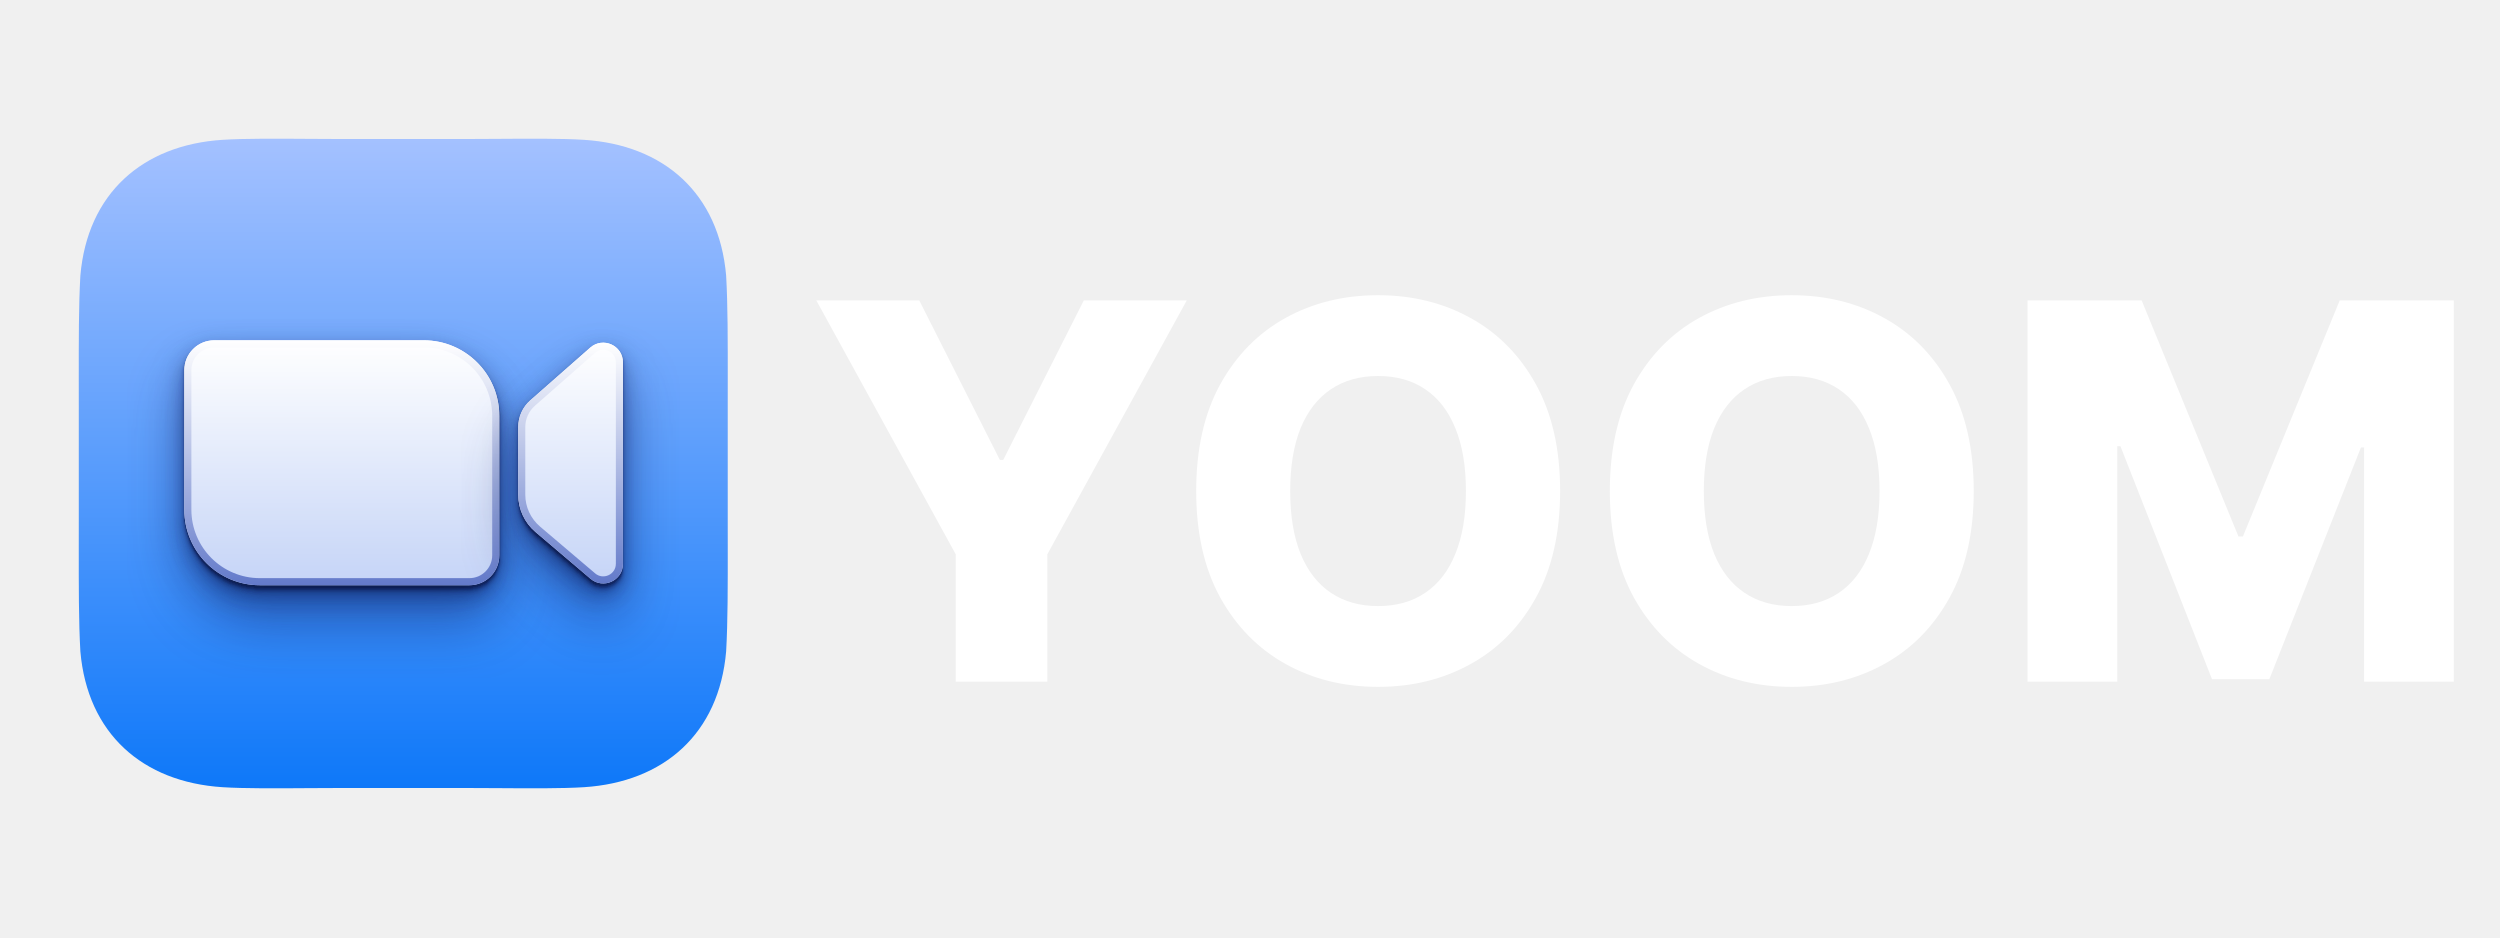
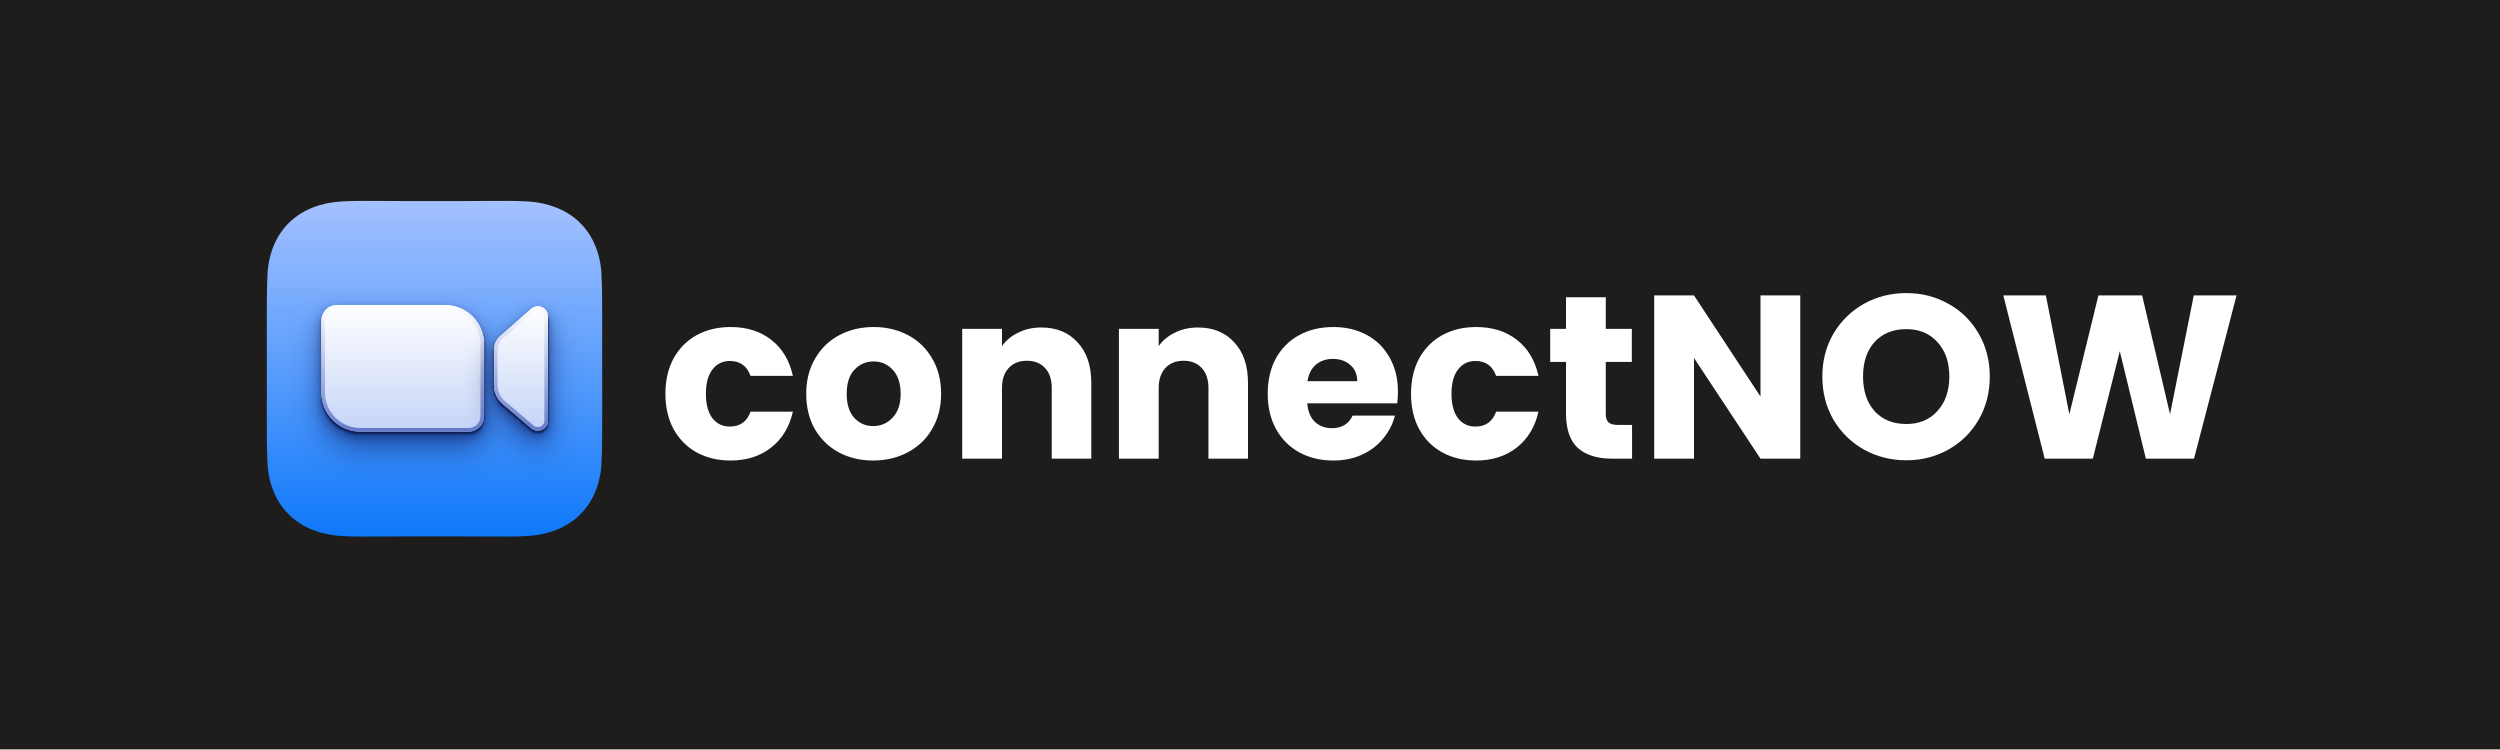
- <svg xmlns="http://www.w3.org/2000/svg" width="200" height="75" viewBox="0 0 159 52" fill="none">
-   <path d="M19.672 5.019C20.438 5.025 21.203 5.03 21.933 5.03H29.362C30.092 5.03 30.857 5.025 31.622 5.019C33.682 5.005 35.746 4.991 37.142 5.08C42.226 5.406 45.733 8.486 46.183 13.72C46.29 15.601 46.288 17.867 46.285 20.539V20.54C46.284 20.999 46.284 21.469 46.284 21.952V29.381C46.284 29.864 46.284 30.334 46.285 30.793C46.288 33.465 46.29 35.731 46.183 37.612C45.733 42.847 42.226 45.927 37.142 46.253C35.746 46.342 33.682 46.328 31.622 46.313C30.857 46.308 30.092 46.303 29.362 46.303H21.933C21.203 46.303 20.438 46.308 19.672 46.313C17.612 46.328 15.549 46.342 14.152 46.253C9.068 45.927 5.562 42.847 5.111 37.612C5.004 35.732 5.007 33.466 5.01 30.794V30.793C5.01 30.334 5.011 29.864 5.011 29.381V21.952C5.011 21.469 5.01 20.999 5.01 20.54V20.539C5.007 17.867 5.004 15.601 5.111 13.72C5.562 8.486 9.068 5.406 14.152 5.08C15.549 4.991 17.612 5.005 19.672 5.019Z" fill="url(#paint0_linear_2973_971)" />
-   <g filter="url(#filter0_dddddd_2973_971)">
-     <path d="M11.721 19.735C11.721 18.684 12.573 17.831 13.624 17.831H26.948C29.603 17.831 31.756 19.984 31.756 22.64V31.506C31.756 32.557 30.904 33.409 29.853 33.409H16.529C13.873 33.409 11.721 31.256 11.721 28.6V19.735Z" fill="url(#paint1_linear_2973_971)" />
-     <path d="M13.624 18.057H26.948C29.479 18.057 31.53 20.109 31.53 22.64V31.506C31.53 32.432 30.779 33.183 29.853 33.183H16.529C13.998 33.183 11.946 31.131 11.946 28.6V19.735C11.946 18.808 12.697 18.057 13.624 18.057Z" stroke="url(#paint2_linear_2973_971)" stroke-width="0.451" />
+ <svg xmlns="http://www.w3.org/2000/svg" width="387" height="116" viewBox="0 0 387 116" fill="none">
+   <rect width="387" height="116" fill="#1F1C1C" />
+   <path d="M59.745 31.109C60.708 31.116 61.67 31.123 62.588 31.123H71.933C72.851 31.123 73.813 31.116 74.776 31.109C77.368 31.091 79.963 31.073 81.72 31.186C88.115 31.595 92.525 35.47 93.092 42.054C93.227 44.42 93.223 47.27 93.22 50.631C93.219 51.208 93.218 51.801 93.218 52.408V61.753C93.218 62.36 93.219 62.952 93.22 63.529C93.223 66.89 93.227 69.741 93.092 72.107C92.525 78.691 88.115 82.566 81.72 82.975C79.963 83.088 77.368 83.07 74.776 83.052C73.813 83.045 72.851 83.038 71.933 83.038H62.588C61.67 83.038 60.708 83.045 59.745 83.052C57.153 83.07 54.558 83.088 52.801 82.975C46.406 82.566 41.996 78.691 41.429 72.107C41.294 69.741 41.298 66.891 41.301 63.53C41.302 62.953 41.303 62.36 41.303 61.753V52.408C41.303 51.801 41.302 51.209 41.301 50.632C41.298 47.271 41.294 44.42 41.429 42.054C41.996 35.47 46.406 31.595 52.801 31.186C54.558 31.073 57.153 31.091 59.745 31.109Z" fill="url(#paint0_linear_159_2)" />
+   <g filter="url(#filter0_dddddd_159_2)">
+     <path d="M49.743 49.619C49.743 48.297 50.815 47.225 52.137 47.225H68.896C72.236 47.225 74.944 49.933 74.944 53.273V64.425C74.944 65.747 73.873 66.819 72.55 66.819H55.791C52.451 66.819 49.743 64.111 49.743 60.771V49.619Z" fill="url(#paint1_linear_159_2)" />
+     <path d="M52.137 47.508H68.896C72.08 47.508 74.661 50.09 74.661 53.273V64.425C74.661 65.591 73.716 66.536 72.55 66.536H55.791C52.607 66.536 50.026 63.955 50.026 60.771V49.619C50.026 48.453 50.971 47.508 52.137 47.508Z" stroke="url(#paint2_linear_159_2)" stroke-width="0.567" />
  </g>
-   <g filter="url(#filter1_dddddd_2973_971)">
-     <path d="M32.958 23.346C32.958 22.699 33.237 22.082 33.723 21.654L37.54 18.296C38.349 17.584 39.62 18.159 39.62 19.236V32.042C39.62 33.109 38.37 33.687 37.557 32.996L34.053 30.019C33.358 29.429 32.958 28.564 32.958 27.653V23.346Z" fill="url(#paint3_linear_2973_971)" />
-     <path d="M33.872 21.823L37.689 18.465C38.353 17.882 39.394 18.353 39.394 19.236V32.042C39.394 32.917 38.37 33.391 37.703 32.825L34.199 29.848C33.555 29.3 33.183 28.498 33.183 27.653V23.346C33.183 22.763 33.434 22.209 33.872 21.823Z" stroke="url(#paint4_linear_2973_971)" stroke-width="0.451" />
+   <g filter="url(#filter1_dddddd_159_2)">
+     <path d="M76.457 54.162C76.457 53.347 76.807 52.572 77.419 52.033L82.221 47.81C83.238 46.914 84.836 47.637 84.836 48.992V65.1C84.836 66.443 83.264 67.17 82.241 66.3L77.834 62.556C76.96 61.814 76.457 60.725 76.457 59.579V54.162Z" fill="url(#paint3_linear_159_2)" />
+     <path d="M77.606 52.246L82.408 48.023C83.243 47.288 84.553 47.881 84.553 48.992V65.1C84.553 66.201 83.264 66.797 82.425 66.084L78.017 62.34C77.207 61.651 76.74 60.642 76.74 59.579V54.162C76.74 53.429 77.056 52.731 77.606 52.246Z" stroke="url(#paint4_linear_159_2)" stroke-width="0.567" />
  </g>
-   <path d="M51.918 15.294H58.465L63.591 25.44H63.804L68.93 15.294H75.478L66.61 31.442V39.54H60.785V31.442L51.918 15.294ZM99.224 27.417C99.224 30.085 98.711 32.346 97.684 34.201C96.659 36.056 95.269 37.465 93.517 38.427C91.773 39.39 89.816 39.872 87.645 39.872C85.467 39.872 83.505 39.386 81.761 38.416C80.017 37.445 78.632 36.036 77.606 34.189C76.587 32.334 76.078 30.077 76.078 27.417C76.078 24.749 76.587 22.488 77.606 20.633C78.632 18.779 80.017 17.37 81.761 16.407C83.505 15.444 85.467 14.963 87.645 14.963C89.816 14.963 91.773 15.444 93.517 16.407C95.269 17.37 96.659 18.779 97.684 20.633C98.711 22.488 99.224 24.749 99.224 27.417ZM93.233 27.417C93.233 25.839 93.008 24.505 92.558 23.416C92.116 22.326 91.477 21.502 90.64 20.941C89.812 20.381 88.813 20.101 87.645 20.101C86.485 20.101 85.486 20.381 84.65 20.941C83.813 21.502 83.17 22.326 82.72 23.416C82.278 24.505 82.057 25.839 82.057 27.417C82.057 28.996 82.278 30.329 82.72 31.419C83.17 32.508 83.813 33.333 84.65 33.893C85.486 34.453 86.485 34.734 87.645 34.734C88.813 34.734 89.812 34.453 90.64 33.893C91.477 33.333 92.116 32.508 92.558 31.419C93.008 30.329 93.233 28.996 93.233 27.417ZM125.53 27.417C125.53 30.085 125.017 32.346 123.991 34.201C122.965 36.056 121.576 37.465 119.824 38.427C118.079 39.39 116.122 39.872 113.951 39.872C111.773 39.872 109.812 39.386 108.067 38.416C106.323 37.445 104.938 36.036 103.912 34.189C102.894 32.334 102.385 30.077 102.385 27.417C102.385 24.749 102.894 22.488 103.912 20.633C104.938 18.779 106.323 17.37 108.067 16.407C109.812 15.444 111.773 14.963 113.951 14.963C116.122 14.963 118.079 15.444 119.824 16.407C121.576 17.37 122.965 18.779 123.991 20.633C125.017 22.488 125.53 24.749 125.53 27.417ZM119.539 27.417C119.539 25.839 119.314 24.505 118.865 23.416C118.423 22.326 117.783 21.502 116.947 20.941C116.118 20.381 115.119 20.101 113.951 20.101C112.791 20.101 111.793 20.381 110.956 20.941C110.119 21.502 109.476 22.326 109.026 23.416C108.584 24.505 108.363 25.839 108.363 27.417C108.363 28.996 108.584 30.329 109.026 31.419C109.476 32.508 110.119 33.333 110.956 33.893C111.793 34.453 112.791 34.734 113.951 34.734C115.119 34.734 116.118 34.453 116.947 33.893C117.783 33.333 118.423 32.508 118.865 31.419C119.314 30.329 119.539 28.996 119.539 27.417ZM128.951 15.294H136.209L142.365 30.306H142.649L148.805 15.294H156.063V39.54H150.356V24.647H150.155L144.33 39.386H140.684L134.859 24.564H134.658V39.54H128.951V15.294Z" fill="white" />
+   <path d="M103.008 60.956C103.008 58.868 103.428 57.044 104.268 55.484C105.132 53.924 106.32 52.724 107.832 51.884C109.368 51.044 111.12 50.624 113.088 50.624C115.608 50.624 117.708 51.284 119.388 52.604C121.092 53.924 122.208 55.784 122.736 58.184H116.184C115.632 56.648 114.564 55.88 112.98 55.88C111.852 55.88 110.952 56.324 110.28 57.212C109.608 58.076 109.272 59.324 109.272 60.956C109.272 62.588 109.608 63.848 110.28 64.736C110.952 65.6 111.852 66.032 112.98 66.032C114.564 66.032 115.632 65.264 116.184 63.728H122.736C122.208 66.08 121.092 67.928 119.388 69.272C117.684 70.616 115.584 71.288 113.088 71.288C111.12 71.288 109.368 70.868 107.832 70.028C106.32 69.188 105.132 67.988 104.268 66.428C103.428 64.868 103.008 63.044 103.008 60.956ZM135.173 71.288C133.205 71.288 131.429 70.868 129.845 70.028C128.285 69.188 127.049 67.988 126.137 66.428C125.249 64.868 124.805 63.044 124.805 60.956C124.805 58.892 125.261 57.08 126.173 55.52C127.085 53.936 128.333 52.724 129.917 51.884C131.501 51.044 133.277 50.624 135.245 50.624C137.213 50.624 138.989 51.044 140.573 51.884C142.157 52.724 143.405 53.936 144.317 55.52C145.229 57.08 145.685 58.892 145.685 60.956C145.685 63.02 145.217 64.844 144.281 66.428C143.369 67.988 142.109 69.188 140.501 70.028C138.917 70.868 137.141 71.288 135.173 71.288ZM135.173 65.96C136.349 65.96 137.345 65.528 138.161 64.664C139.001 63.8 139.421 62.564 139.421 60.956C139.421 59.348 139.013 58.112 138.197 57.248C137.405 56.384 136.421 55.952 135.245 55.952C134.045 55.952 133.049 56.384 132.257 57.248C131.465 58.088 131.069 59.324 131.069 60.956C131.069 62.564 131.453 63.8 132.221 64.664C133.013 65.528 133.997 65.96 135.173 65.96ZM161.191 50.696C163.543 50.696 165.415 51.464 166.807 53C168.223 54.512 168.931 56.6 168.931 59.264V71H162.811V60.092C162.811 58.748 162.463 57.704 161.767 56.96C161.071 56.216 160.135 55.844 158.959 55.844C157.783 55.844 156.847 56.216 156.151 56.96C155.455 57.704 155.107 58.748 155.107 60.092V71H148.951V50.912H155.107V53.576C155.731 52.688 156.571 51.992 157.627 51.488C158.683 50.96 159.871 50.696 161.191 50.696ZM185.449 50.696C187.801 50.696 189.673 51.464 191.065 53C192.481 54.512 193.189 56.6 193.189 59.264V71H187.069V60.092C187.069 58.748 186.721 57.704 186.025 56.96C185.329 56.216 184.393 55.844 183.217 55.844C182.041 55.844 181.105 56.216 180.409 56.96C179.713 57.704 179.365 58.748 179.365 60.092V71H173.209V50.912H179.365V53.576C179.989 52.688 180.829 51.992 181.885 51.488C182.941 50.96 184.129 50.696 185.449 50.696ZM216.402 60.632C216.402 61.208 216.366 61.808 216.294 62.432H202.362C202.458 63.68 202.854 64.64 203.55 65.312C204.27 65.96 205.146 66.284 206.178 66.284C207.714 66.284 208.782 65.636 209.382 64.34H215.934C215.598 65.66 214.986 66.848 214.098 67.904C213.234 68.96 212.142 69.788 210.822 70.388C209.502 70.988 208.026 71.288 206.394 71.288C204.426 71.288 202.674 70.868 201.138 70.028C199.602 69.188 198.402 67.988 197.538 66.428C196.674 64.868 196.242 63.044 196.242 60.956C196.242 58.868 196.662 57.044 197.502 55.484C198.366 53.924 199.566 52.724 201.102 51.884C202.638 51.044 204.402 50.624 206.394 50.624C208.338 50.624 210.066 51.032 211.578 51.848C213.09 52.664 214.266 53.828 215.106 55.34C215.97 56.852 216.402 58.616 216.402 60.632ZM210.102 59.012C210.102 57.956 209.742 57.116 209.022 56.492C208.302 55.868 207.402 55.556 206.322 55.556C205.29 55.556 204.414 55.856 203.694 56.456C202.998 57.056 202.566 57.908 202.398 59.012H210.102ZM218.426 60.956C218.426 58.868 218.846 57.044 219.686 55.484C220.55 53.924 221.738 52.724 223.25 51.884C224.786 51.044 226.538 50.624 228.506 50.624C231.026 50.624 233.126 51.284 234.806 52.604C236.51 53.924 237.626 55.784 238.154 58.184H231.602C231.05 56.648 229.982 55.88 228.398 55.88C227.27 55.88 226.37 56.324 225.698 57.212C225.026 58.076 224.69 59.324 224.69 60.956C224.69 62.588 225.026 63.848 225.698 64.736C226.37 65.6 227.27 66.032 228.398 66.032C229.982 66.032 231.05 65.264 231.602 63.728H238.154C237.626 66.08 236.51 67.928 234.806 69.272C233.102 70.616 231.002 71.288 228.506 71.288C226.538 71.288 224.786 70.868 223.25 70.028C221.738 69.188 220.55 67.988 219.686 66.428C218.846 64.868 218.426 63.044 218.426 60.956ZM252.643 65.78V71H249.511C247.279 71 245.539 70.46 244.291 69.38C243.043 68.276 242.419 66.488 242.419 64.016V56.024H239.971V50.912H242.419V46.016H248.575V50.912H252.607V56.024H248.575V64.088C248.575 64.688 248.719 65.12 249.007 65.384C249.295 65.648 249.775 65.78 250.447 65.78H252.643ZM278.68 71H272.524L262.228 55.412V71H256.072V45.728H262.228L272.524 61.388V45.728H278.68V71ZM295.094 71.252C292.718 71.252 290.534 70.7 288.542 69.596C286.574 68.492 285.002 66.956 283.826 64.988C282.674 62.996 282.098 60.764 282.098 58.292C282.098 55.82 282.674 53.6 283.826 51.632C285.002 49.664 286.574 48.128 288.542 47.024C290.534 45.92 292.718 45.368 295.094 45.368C297.47 45.368 299.642 45.92 301.61 47.024C303.602 48.128 305.162 49.664 306.29 51.632C307.442 53.6 308.018 55.82 308.018 58.292C308.018 60.764 307.442 62.996 306.29 64.988C305.138 66.956 303.578 68.492 301.61 69.596C299.642 70.7 297.47 71.252 295.094 71.252ZM295.094 65.636C297.11 65.636 298.718 64.964 299.918 63.62C301.142 62.276 301.754 60.5 301.754 58.292C301.754 56.06 301.142 54.284 299.918 52.964C298.718 51.62 297.11 50.948 295.094 50.948C293.054 50.948 291.422 51.608 290.198 52.928C288.998 54.248 288.398 56.036 288.398 58.292C288.398 60.524 288.998 62.312 290.198 63.656C291.422 64.976 293.054 65.636 295.094 65.636ZM346.219 45.728L339.631 71H332.179L328.147 54.368L323.971 71H316.519L310.111 45.728H316.699L320.335 64.124L324.835 45.728H331.603L335.923 64.124L339.595 45.728H346.219Z" fill="white" />
  <defs>
-     <filter id="filter0_dddddd_2973_971" x="8.114" y="16.479" width="27.248" height="22.79" filterUnits="userSpaceOnUse" color-interpolation-filters="sRGB">
+     <filter id="filter0_dddddd_159_2" x="45.206" y="45.524" width="34.274" height="28.667" filterUnits="userSpaceOnUse" color-interpolation-filters="sRGB">
      <feFlood flood-opacity="0" result="BackgroundImageFix" />
      <feColorMatrix in="SourceAlpha" type="matrix" values="0 0 0 0 0 0 0 0 0 0 0 0 0 0 0 0 0 0 127 0" result="hardAlpha" />
-       <feOffset dy="0.124" />
-       <feGaussianBlur stdDeviation="0.046" />
+       <feOffset dy="0.156" />
+       <feGaussianBlur stdDeviation="0.057" />
      <feColorMatrix type="matrix" values="0 0 0 0 0.051 0 0 0 0 0.122 0 0 0 0 0.396 0 0 0 0.19 0" />
-       <feBlend mode="multiply" in2="BackgroundImageFix" result="effect1_dropShadow_2973_971" />
+       <feBlend mode="multiply" in2="BackgroundImageFix" result="effect1_dropShadow_159_2" />
      <feColorMatrix in="SourceAlpha" type="matrix" values="0 0 0 0 0 0 0 0 0 0 0 0 0 0 0 0 0 0 127 0" result="hardAlpha" />
-       <feOffset dy="0.243" />
-       <feGaussianBlur stdDeviation="0.101" />
+       <feOffset dy="0.305" />
+       <feGaussianBlur stdDeviation="0.127" />
      <feColorMatrix type="matrix" values="0 0 0 0 0.051 0 0 0 0 0.122 0 0 0 0 0.396 0 0 0 0.369 0" />
-       <feBlend mode="multiply" in2="effect1_dropShadow_2973_971" result="effect2_dropShadow_2973_971" />
+       <feBlend mode="multiply" in2="effect1_dropShadow_159_2" result="effect2_dropShadow_159_2" />
      <feColorMatrix in="SourceAlpha" type="matrix" values="0 0 0 0 0 0 0 0 0 0 0 0 0 0 0 0 0 0 127 0" result="hardAlpha" />
-       <feOffset dy="0.373" />
-       <feGaussianBlur stdDeviation="0.174" />
+       <feOffset dy="0.469" />
+       <feGaussianBlur stdDeviation="0.218" />
      <feColorMatrix type="matrix" values="0 0 0 0 0.051 0 0 0 0 0.122 0 0 0 0 0.396 0 0 0 0.3 0" />
-       <feBlend mode="multiply" in2="effect2_dropShadow_2973_971" result="effect3_dropShadow_2973_971" />
+       <feBlend mode="multiply" in2="effect2_dropShadow_159_2" result="effect3_dropShadow_159_2" />
      <feColorMatrix in="SourceAlpha" type="matrix" values="0 0 0 0 0 0 0 0 0 0 0 0 0 0 0 0 0 0 127 0" result="hardAlpha" />
-       <feOffset dy="0.548" />
-       <feGaussianBlur stdDeviation="0.551" />
+       <feOffset dy="0.689" />
+       <feGaussianBlur stdDeviation="0.693" />
      <feColorMatrix type="matrix" values="0 0 0 0 0.051 0 0 0 0 0.122 0 0 0 0 0.396 0 0 0 0.3 0" />
-       <feBlend mode="multiply" in2="effect3_dropShadow_2973_971" result="effect4_dropShadow_2973_971" />
+       <feBlend mode="multiply" in2="effect3_dropShadow_159_2" result="effect4_dropShadow_159_2" />
      <feColorMatrix in="SourceAlpha" type="matrix" values="0 0 0 0 0 0 0 0 0 0 0 0 0 0 0 0 0 0 127 0" result="hardAlpha" />
-       <feOffset dy="0.852" />
-       <feGaussianBlur stdDeviation="1.025" />
+       <feOffset dy="1.072" />
+       <feGaussianBlur stdDeviation="1.289" />
      <feColorMatrix type="matrix" values="0 0 0 0 0.051 0 0 0 0 0.122 0 0 0 0 0.396 0 0 0 0.29 0" />
-       <feBlend mode="overlay" in2="effect4_dropShadow_2973_971" result="effect5_dropShadow_2973_971" />
+       <feBlend mode="overlay" in2="effect4_dropShadow_159_2" result="effect5_dropShadow_159_2" />
      <feColorMatrix in="SourceAlpha" type="matrix" values="0 0 0 0 0 0 0 0 0 0 0 0 0 0 0 0 0 0 127 0" result="hardAlpha" />
-       <feOffset dy="2.254" />
-       <feGaussianBlur stdDeviation="1.803" />
+       <feOffset dy="2.835" />
+       <feGaussianBlur stdDeviation="2.268" />
      <feColorMatrix type="matrix" values="0 0 0 0 0.051 0 0 0 0 0.122 0 0 0 0 0.396 0 0 0 0.45 0" />
-       <feBlend mode="multiply" in2="effect5_dropShadow_2973_971" result="effect6_dropShadow_2973_971" />
-       <feBlend mode="normal" in="SourceGraphic" in2="effect6_dropShadow_2973_971" result="shape" />
+       <feBlend mode="multiply" in2="effect5_dropShadow_159_2" result="effect6_dropShadow_159_2" />
+       <feBlend mode="normal" in="SourceGraphic" in2="effect6_dropShadow_159_2" result="shape" />
    </filter>
-     <filter id="filter1_dddddd_2973_971" x="29.352" y="16.629" width="13.874" height="22.528" filterUnits="userSpaceOnUse" color-interpolation-filters="sRGB">
+     <filter id="filter1_dddddd_159_2" x="71.92" y="45.713" width="17.453" height="28.337" filterUnits="userSpaceOnUse" color-interpolation-filters="sRGB">
      <feFlood flood-opacity="0" result="BackgroundImageFix" />
      <feColorMatrix in="SourceAlpha" type="matrix" values="0 0 0 0 0 0 0 0 0 0 0 0 0 0 0 0 0 0 127 0" result="hardAlpha" />
-       <feOffset dy="0.124" />
-       <feGaussianBlur stdDeviation="0.046" />
+       <feOffset dy="0.156" />
+       <feGaussianBlur stdDeviation="0.057" />
      <feColorMatrix type="matrix" values="0 0 0 0 0.051 0 0 0 0 0.122 0 0 0 0 0.396 0 0 0 0.19 0" />
-       <feBlend mode="multiply" in2="BackgroundImageFix" result="effect1_dropShadow_2973_971" />
+       <feBlend mode="multiply" in2="BackgroundImageFix" result="effect1_dropShadow_159_2" />
      <feColorMatrix in="SourceAlpha" type="matrix" values="0 0 0 0 0 0 0 0 0 0 0 0 0 0 0 0 0 0 127 0" result="hardAlpha" />
-       <feOffset dy="0.243" />
-       <feGaussianBlur stdDeviation="0.101" />
+       <feOffset dy="0.305" />
+       <feGaussianBlur stdDeviation="0.127" />
      <feColorMatrix type="matrix" values="0 0 0 0 0.051 0 0 0 0 0.122 0 0 0 0 0.396 0 0 0 0.369 0" />
-       <feBlend mode="multiply" in2="effect1_dropShadow_2973_971" result="effect2_dropShadow_2973_971" />
+       <feBlend mode="multiply" in2="effect1_dropShadow_159_2" result="effect2_dropShadow_159_2" />
      <feColorMatrix in="SourceAlpha" type="matrix" values="0 0 0 0 0 0 0 0 0 0 0 0 0 0 0 0 0 0 127 0" result="hardAlpha" />
-       <feOffset dy="0.373" />
-       <feGaussianBlur stdDeviation="0.174" />
+       <feOffset dy="0.469" />
+       <feGaussianBlur stdDeviation="0.218" />
      <feColorMatrix type="matrix" values="0 0 0 0 0.051 0 0 0 0 0.122 0 0 0 0 0.396 0 0 0 0.3 0" />
-       <feBlend mode="multiply" in2="effect2_dropShadow_2973_971" result="effect3_dropShadow_2973_971" />
+       <feBlend mode="multiply" in2="effect2_dropShadow_159_2" result="effect3_dropShadow_159_2" />
      <feColorMatrix in="SourceAlpha" type="matrix" values="0 0 0 0 0 0 0 0 0 0 0 0 0 0 0 0 0 0 127 0" result="hardAlpha" />
-       <feOffset dy="0.548" />
-       <feGaussianBlur stdDeviation="0.551" />
+       <feOffset dy="0.689" />
+       <feGaussianBlur stdDeviation="0.693" />
      <feColorMatrix type="matrix" values="0 0 0 0 0.051 0 0 0 0 0.122 0 0 0 0 0.396 0 0 0 0.3 0" />
-       <feBlend mode="multiply" in2="effect3_dropShadow_2973_971" result="effect4_dropShadow_2973_971" />
+       <feBlend mode="multiply" in2="effect3_dropShadow_159_2" result="effect4_dropShadow_159_2" />
      <feColorMatrix in="SourceAlpha" type="matrix" values="0 0 0 0 0 0 0 0 0 0 0 0 0 0 0 0 0 0 127 0" result="hardAlpha" />
-       <feOffset dy="0.852" />
-       <feGaussianBlur stdDeviation="1.025" />
+       <feOffset dy="1.072" />
+       <feGaussianBlur stdDeviation="1.289" />
      <feColorMatrix type="matrix" values="0 0 0 0 0.051 0 0 0 0 0.122 0 0 0 0 0.396 0 0 0 0.29 0" />
-       <feBlend mode="overlay" in2="effect4_dropShadow_2973_971" result="effect5_dropShadow_2973_971" />
+       <feBlend mode="overlay" in2="effect4_dropShadow_159_2" result="effect5_dropShadow_159_2" />
      <feColorMatrix in="SourceAlpha" type="matrix" values="0 0 0 0 0 0 0 0 0 0 0 0 0 0 0 0 0 0 127 0" result="hardAlpha" />
-       <feOffset dy="2.254" />
-       <feGaussianBlur stdDeviation="1.803" />
+       <feOffset dy="2.835" />
+       <feGaussianBlur stdDeviation="2.268" />
      <feColorMatrix type="matrix" values="0 0 0 0 0.051 0 0 0 0 0.122 0 0 0 0 0.396 0 0 0 0.45 0" />
-       <feBlend mode="multiply" in2="effect5_dropShadow_2973_971" result="effect6_dropShadow_2973_971" />
-       <feBlend mode="normal" in="SourceGraphic" in2="effect6_dropShadow_2973_971" result="shape" />
+       <feBlend mode="multiply" in2="effect5_dropShadow_159_2" result="effect6_dropShadow_159_2" />
+       <feBlend mode="normal" in="SourceGraphic" in2="effect6_dropShadow_159_2" result="shape" />
    </filter>
-     <linearGradient id="paint0_linear_2973_971" x1="25.647" y1="5.009" x2="25.647" y2="46.324" gradientUnits="userSpaceOnUse">
+     <linearGradient id="paint0_linear_159_2" x1="67.26" y1="31.096" x2="67.26" y2="83.065" gradientUnits="userSpaceOnUse">
      <stop stop-color="#A4C1FF" />
      <stop offset="1" stop-color="#0E78F9" />
    </linearGradient>
-     <linearGradient id="paint1_linear_2973_971" x1="21.738" y1="17.831" x2="21.738" y2="33.409" gradientUnits="userSpaceOnUse">
+     <linearGradient id="paint1_linear_159_2" x1="62.344" y1="47.225" x2="62.344" y2="66.819" gradientUnits="userSpaceOnUse">
      <stop stop-color="white" />
      <stop offset="1" stop-color="#C5D4F7" />
    </linearGradient>
-     <linearGradient id="paint2_linear_2973_971" x1="21.738" y1="17.831" x2="21.738" y2="33.409" gradientUnits="userSpaceOnUse">
+     <linearGradient id="paint2_linear_159_2" x1="62.344" y1="47.225" x2="62.344" y2="66.819" gradientUnits="userSpaceOnUse">
      <stop stop-color="white" />
      <stop offset="1" stop-color="#637ACA" />
    </linearGradient>
-     <linearGradient id="paint3_linear_2973_971" x1="36.289" y1="17.982" x2="36.289" y2="33.297" gradientUnits="userSpaceOnUse">
+     <linearGradient id="paint3_linear_159_2" x1="80.646" y1="47.414" x2="80.646" y2="66.678" gradientUnits="userSpaceOnUse">
      <stop stop-color="white" />
      <stop offset="1" stop-color="#C5D4F7" />
    </linearGradient>
-     <linearGradient id="paint4_linear_2973_971" x1="36.289" y1="17.982" x2="36.289" y2="33.297" gradientUnits="userSpaceOnUse">
+     <linearGradient id="paint4_linear_159_2" x1="80.647" y1="47.414" x2="80.647" y2="66.678" gradientUnits="userSpaceOnUse">
      <stop stop-color="white" />
      <stop offset="1" stop-color="#637ACA" />
    </linearGradient>
  </defs>
</svg>
